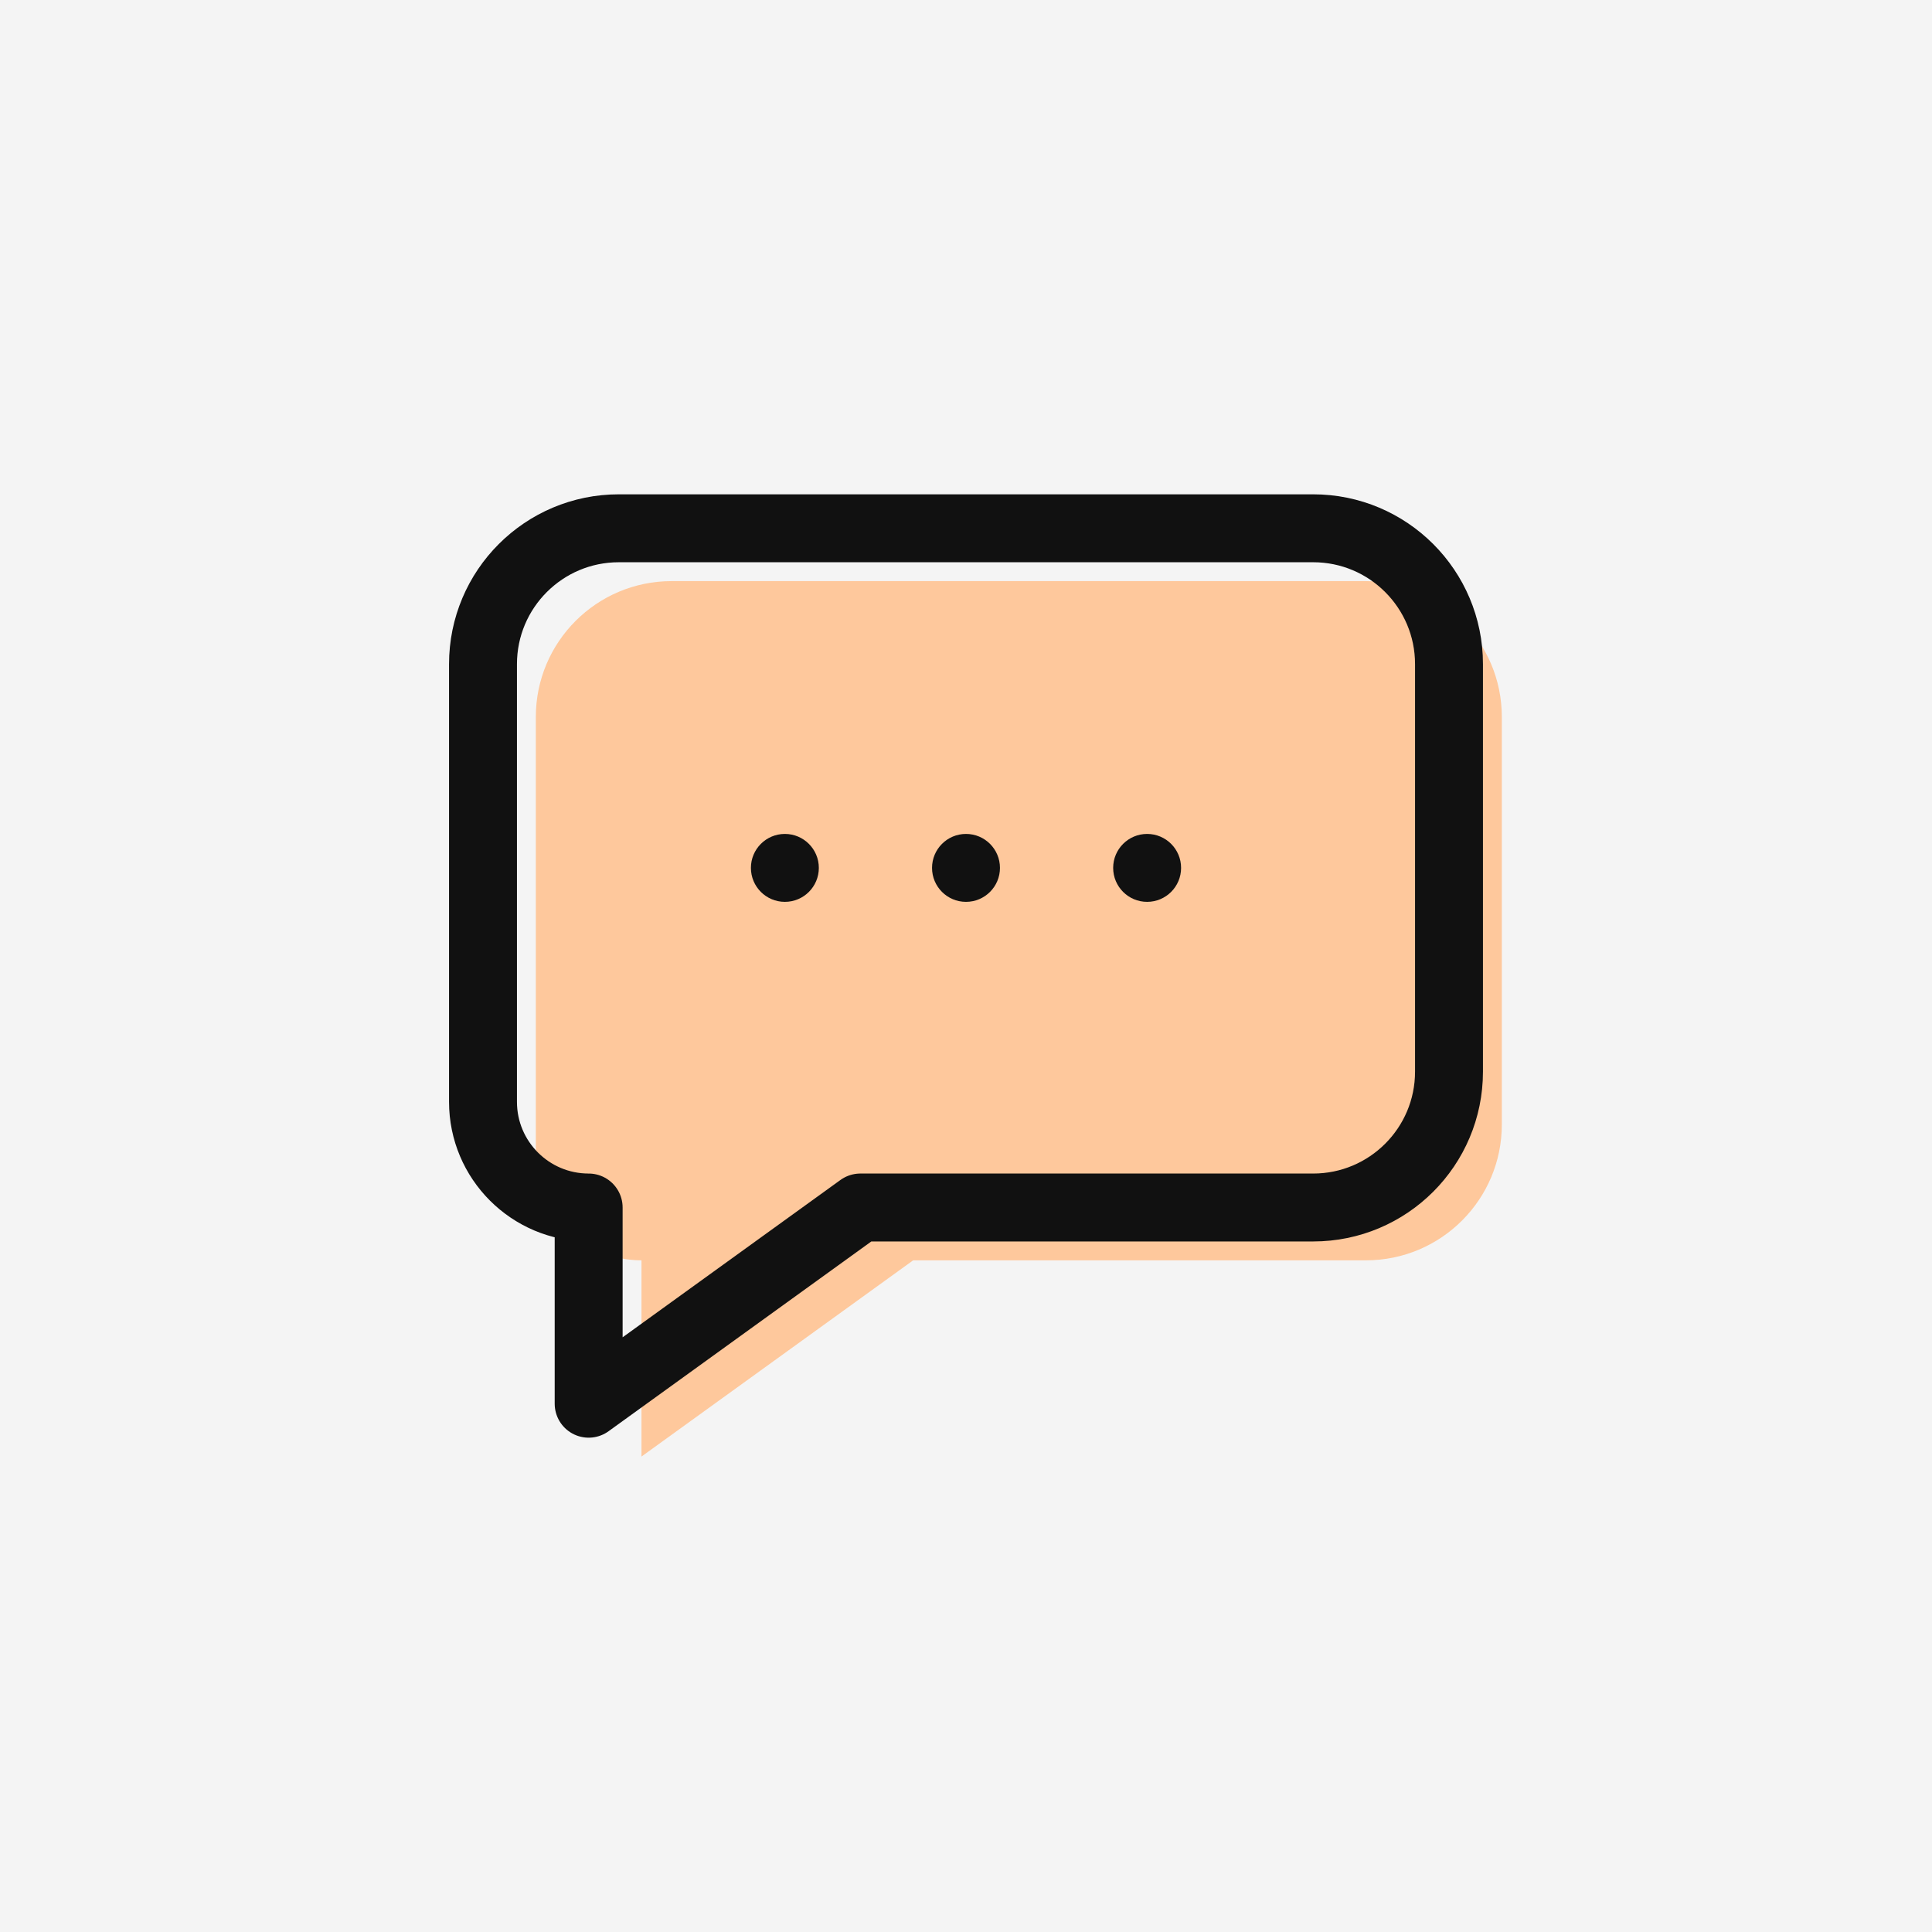
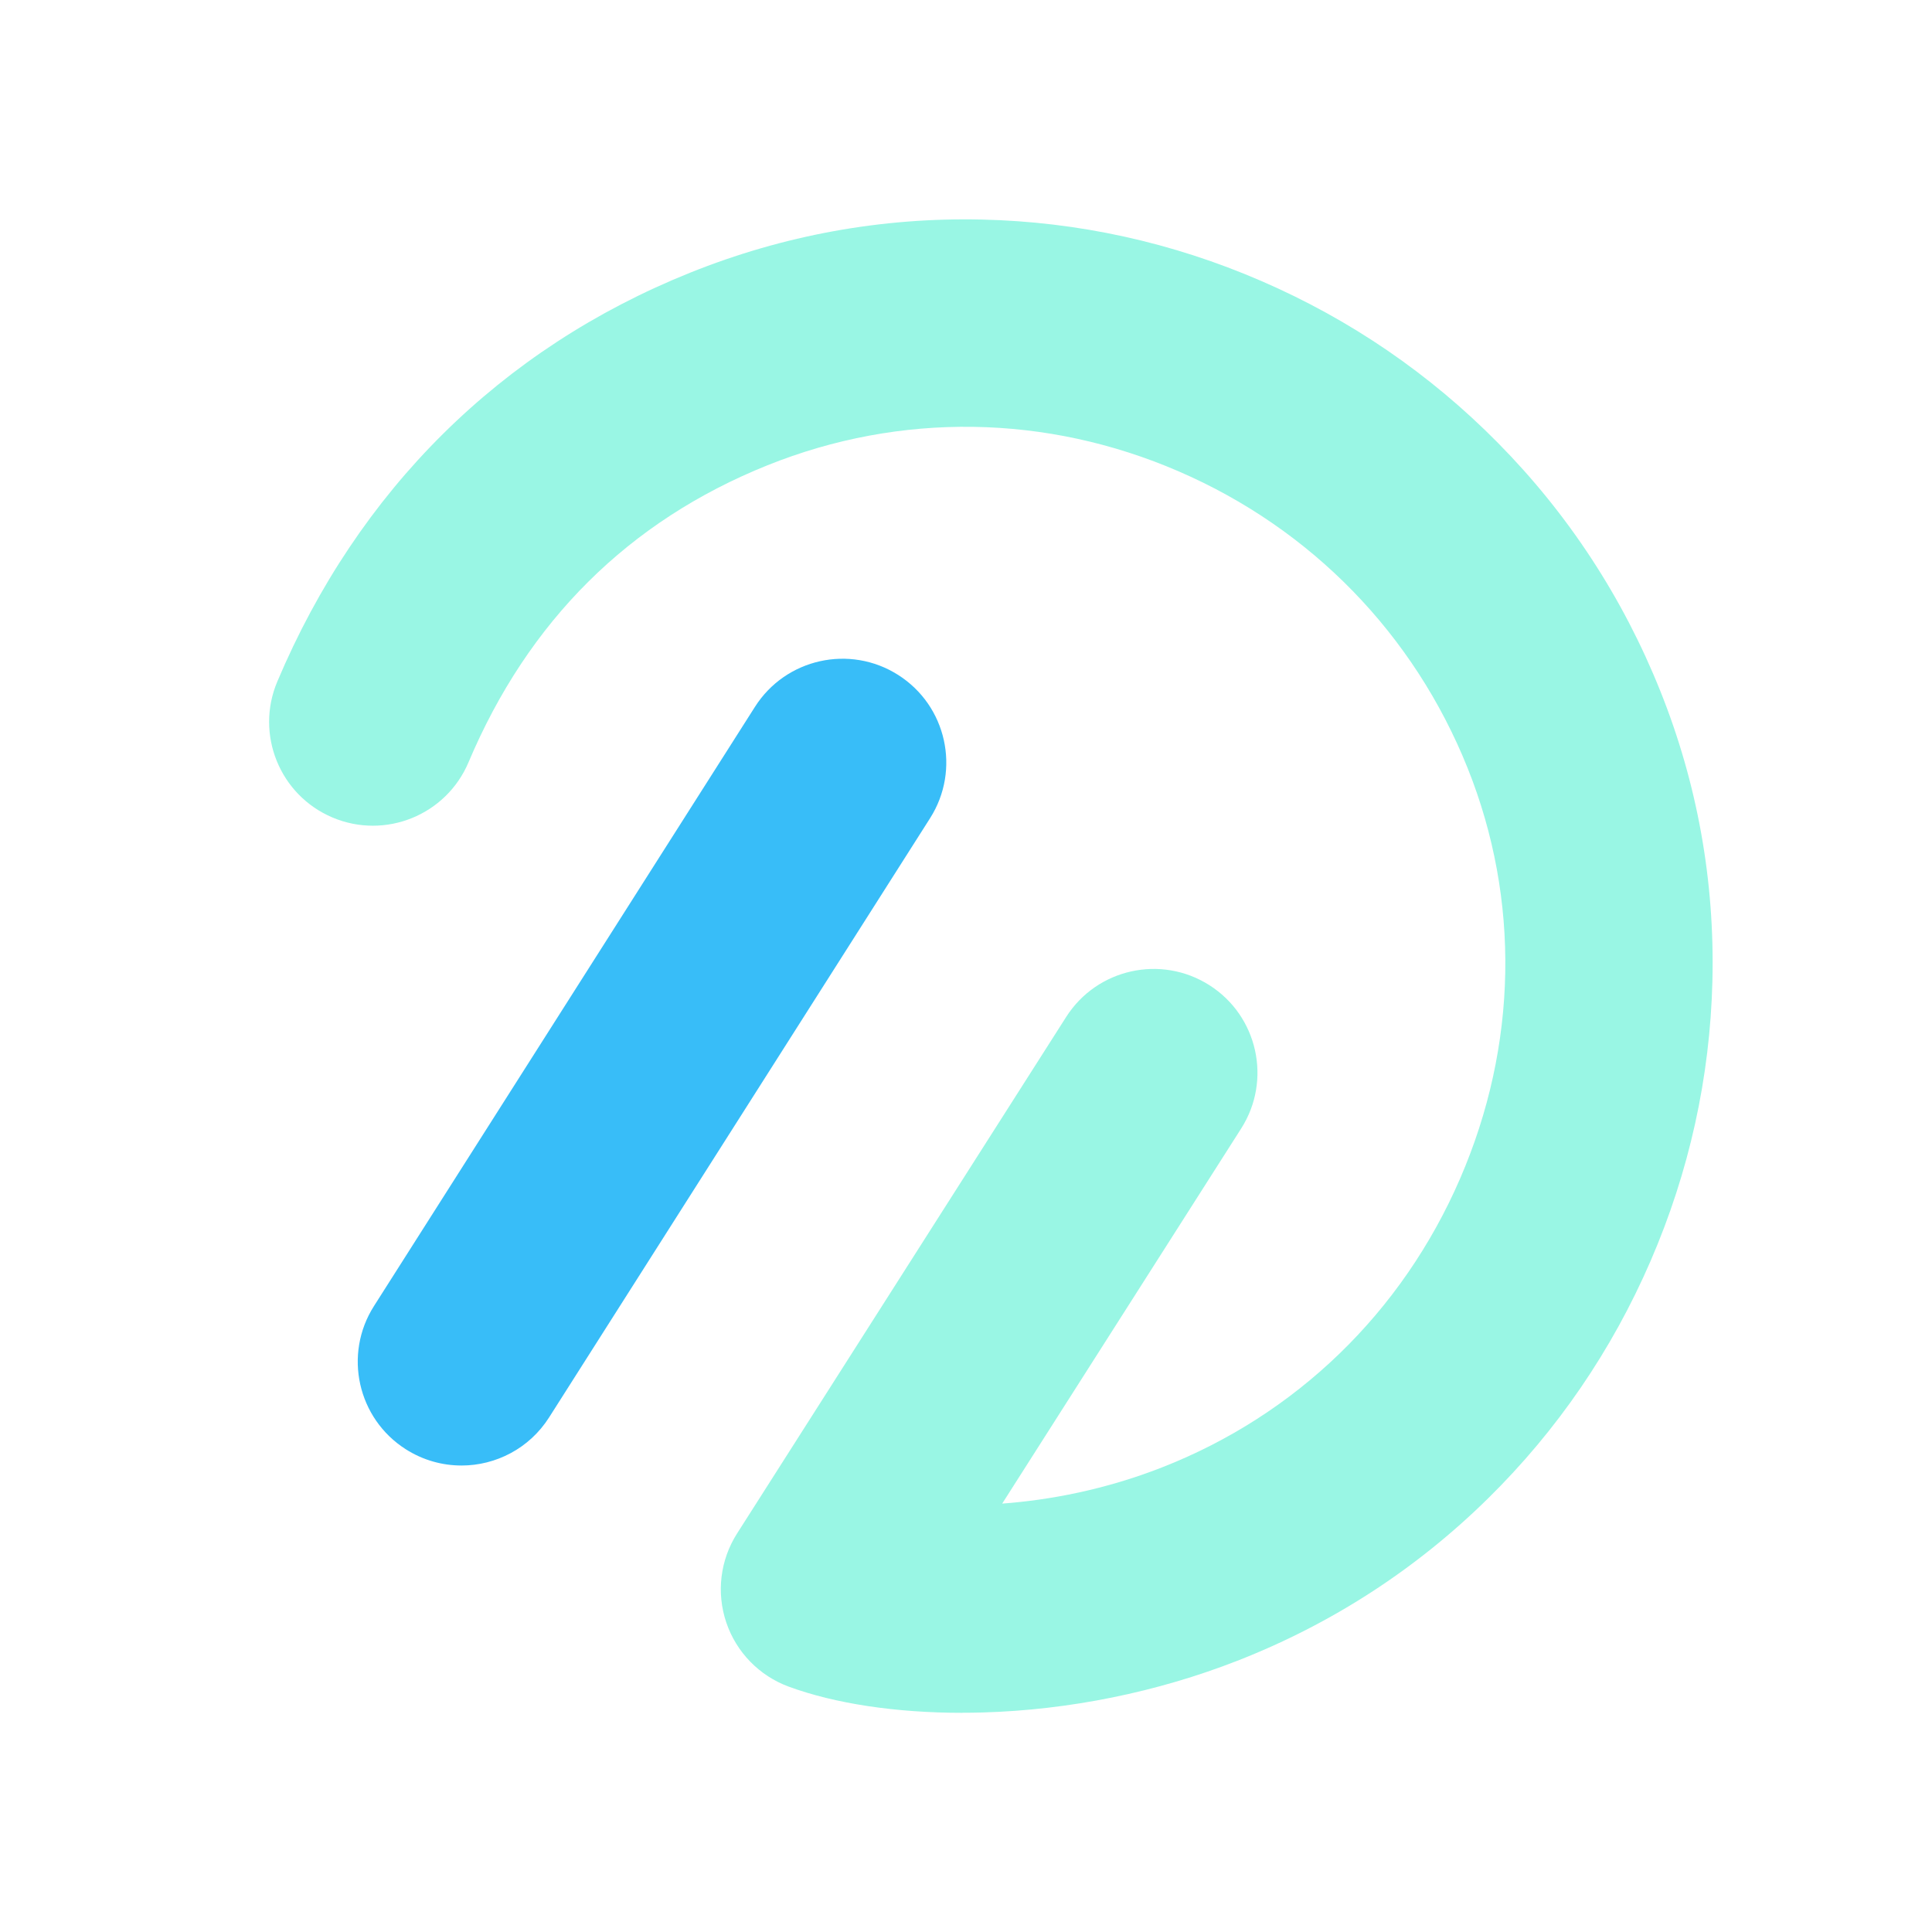
- <svg xmlns="http://www.w3.org/2000/svg" viewBox="0 0 512 512">
-   <rect width="512" height="512" fill="#F4F4F4" />
-   <defs>
-     <path id="bubble" d="M164 140h184a36 36 0 0 1 36 36v108a36 36 0 0 1-36 36H228l-72 52v-52a28 28 0 0 1-28-28V176a36 36 0 0 1 36-36Z" />
-   </defs>
-   <use href="#bubble" fill="#FEC89C" transform="translate(14 14)" />
-   <use href="#bubble" fill="none" stroke="#111111" stroke-width="18" stroke-linecap="round" stroke-linejoin="round" />
-   <g fill="#111111">
-     <circle cx="208" cy="230" r="9" />
-     <circle cx="256" cy="230" r="9" />
-     <circle cx="304" cy="230" r="9" />
-   </g>
+ <svg xmlns="http://www.w3.org/2000/svg" viewBox="0 0 1024 1024">
+   <rect width="1024" height="1024" fill="#ffffff" />
+   <path fill="#38bdf8" d="M244.57,776.75c-10.1,0-20.31-2.78-29.46-8.59-25.63-16.3-33.2-50.29-16.9-75.92l201.93-317.6c16.3-25.63,50.29-33.2,75.92-16.9,25.63,16.3,33.2,50.29,16.9,75.92l-201.93,317.6c-10.48,16.48-28.28,25.5-46.46,25.5Z" />
+   <path fill="#99f6e4" d="M509.93,907.83c-35.01,0-67.29-4.84-91.84-13.86-15.63-5.74-27.82-18.25-33.15-34.03s-3.23-33.12,5.72-47.16l174.43-273.77c16.32-25.62,50.32-33.15,75.94-16.83,25.62,16.32,33.15,50.32,16.83,75.94l-126.68,198.82c25.39-1.89,54.61-7.42,84.56-19.13,71.29-27.87,127.46-82.26,158.15-153.15,30.53-70.52,31.94-147.78,3.98-217.56-28.43-70.95-82.76-126.78-152.98-157.2-70.23-30.42-147.71-31.59-218.17-3.27-73.46,29.52-126.75,82.48-158.4,157.4-11.82,27.98-44.08,41.08-72.07,29.27-27.98-11.82-41.08-44.08-29.27-72.07,42.86-101.46,118.49-176.38,218.71-216.66,49.54-19.91,101.59-29.4,154.67-28.2,51.11,1.15,100.99,12.12,148.25,32.6,47.14,20.42,89.3,49.27,125.31,85.75,37.27,37.75,66.22,81.98,86.05,131.46,19.64,49.01,28.94,100.74,27.64,153.75-1.26,51.15-12.28,101.08-32.77,148.42-20.54,47.45-49.51,89.78-86.11,125.81-38.15,37.56-82.88,66.53-132.94,86.09-42.5,16.61-89.11,26.08-134.81,27.39-3.71.11-7.4.16-11.05.16Z" />
</svg>
